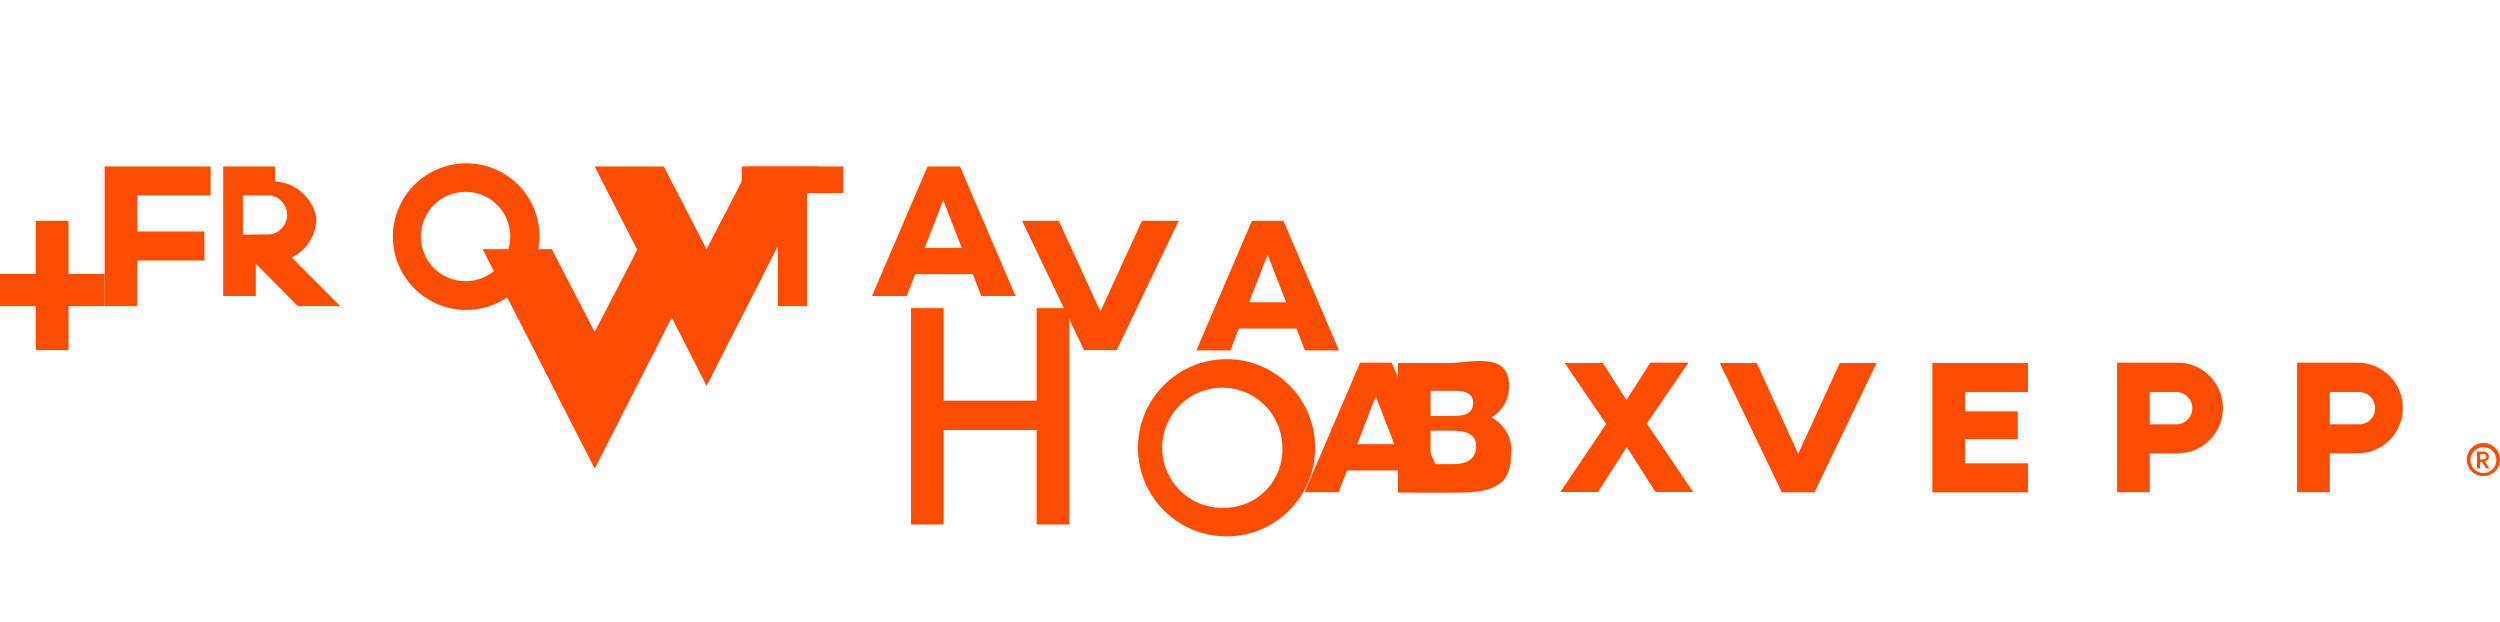
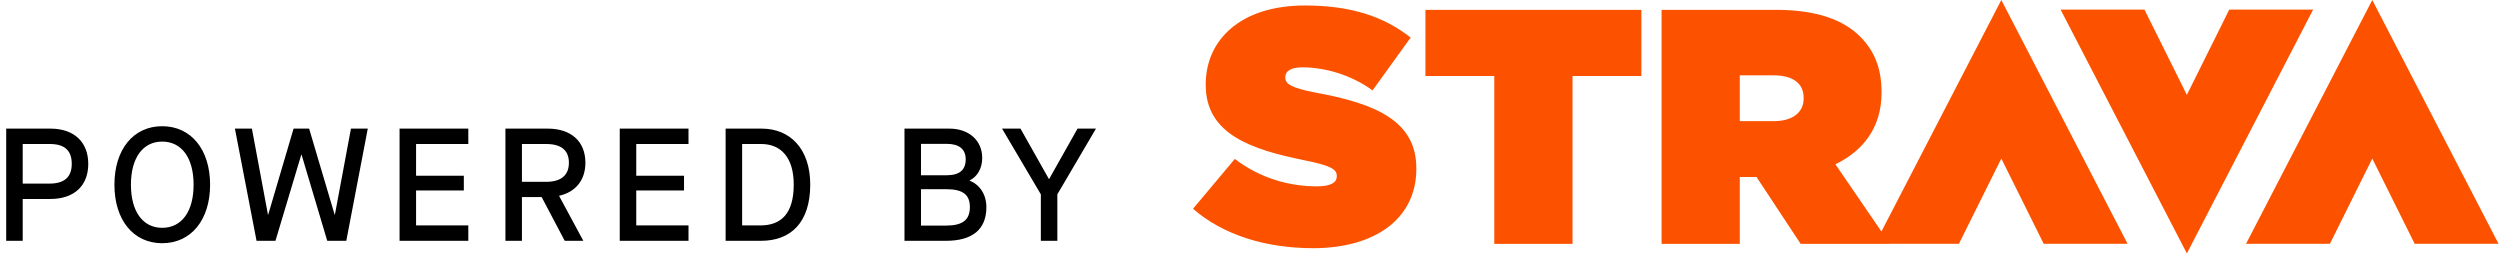
- <svg xmlns="http://www.w3.org/2000/svg" viewBox="0 0 193 48" width="193" height="48">
-   <defs>
-     <style>.cls-1{fill:#fc4c02;}</style>
-   </defs>
-   <g id="Layer_2" data-name="Layer 2">
-     <g id="Layer_1-2" data-name="Layer 1">
-       <path class="cls-1" d="M45.91,25.63l3.31-6.39h5.33L45.91,36.18,37.26,19.24h5.34Z" />
-       <path class="cls-1" d="M54.55,19.24l3.31-6.39h5.33L54.55,29.79,45.91,12.85h5.33Z" />
-       <polygon class="cls-1" points="80.03 23.79 80.03 30.93 72.85 30.93 72.85 23.79 70.33 23.79 70.33 40.49 72.85 40.49 72.85 33.2 80.03 33.2 80.03 40.49 82.55 40.49 82.55 23.79 80.03 23.79" />
-       <path class="cls-1" d="M94.69,27.73a6.84,6.84,0,1,0,6.84,6.83A6.84,6.84,0,0,0,94.69,27.73Zm0,11.47a4.64,4.64,0,1,1,4.31-4.64A4.48,4.48,0,0,1,94.69,39.2Z" />
-       <path class="cls-1" d="M124,32.73l-3.2-4.7h2.94l1.82,2.86L127.4,28h2.94l-3.21,4.7,3.58,5.28H127.8l-2.21-3.47-2.22,3.47h-2.91Z" />
-       <polygon class="cls-1" points="156.56 30.27 156.56 28.03 149.18 28.03 149.18 38.01 156.56 38.01 156.56 35.77 151.7 35.77 151.7 33.9 155.77 33.9 155.77 31.76 151.7 31.76 151.7 30.27 156.56 30.27" />
-       <path class="cls-1" d="M168.11,28h-4.67v10h2.52V35h2.15a3.5,3.5,0,1,0,0-7Zm0,4.76h-2.15V30.27h2.15a1.25,1.25,0,0,1,0,2.49Z" />
-       <path class="cls-1" d="M182,28h-4.66v10h2.52V35H182a3.5,3.5,0,0,0,0-7Zm0,4.76h-2.14V30.27H182a1.25,1.25,0,1,1,0,2.49Z" />
-       <path class="cls-1" d="M115.14,32.23a2.76,2.76,0,0,0,1.36-2.44c0-2.71-3-1.76-4.75-1.76h-3.83v10h4.29c2.18,0,4.43-.09,4.43-2.78A2.86,2.86,0,0,0,115.14,32.23Zm-4.7-2.06h1.62c.67,0,1.67,0,1.67.94s-.89,1-1.6,1h-1.69Zm1.8,5.66h-1.8V33.25h1.67c.86,0,1.85.15,1.85,1.2S113.14,35.83,112.24,35.83Z" />
-       <polygon class="cls-1" points="142.03 28.03 138.82 35.04 135.62 28.03 132.77 28.03 137.56 38.01 140.08 38.01 144.87 28.03 142.03 28.03" />
-       <path class="cls-1" d="M105,28l-4.29,10h2.63l.65-1.68h4.45L109.1,38h2.63L107.44,28Zm-.22,6.29,1.43-3.68,1.43,3.68Z" />
-       <polygon class="cls-1" points="65.09 12.85 57.26 12.85 57.26 14.91 60.06 14.91 60.06 23.63 62.3 23.63 62.3 14.91 65.09 14.91 65.09 12.85" />
-       <path class="cls-1" d="M71.61,12.85l-4.29,10H70l.65-1.68h4.45l.65,1.68H78.4l-4.29-10Zm-.22,6.29,1.43-3.68,1.43,3.68Z" />
-       <polygon class="cls-1" points="88.16 17.05 84.95 24.05 81.74 17.05 78.9 17.05 83.69 27.03 86.21 27.03 91 17.05 88.16 17.05" />
-       <path class="cls-1" d="M96.65,17.05l-4.29,10h2.63l.65-1.68h4.45l.65,1.68h2.63l-4.29-10Zm-.22,6.29L97.86,19.66l1.43,3.68Z" />
-       <polygon class="cls-1" points="16.26 12.85 8.08 12.85 8.08 23.63 10.6 23.63 10.6 20.11 15.78 20.11 15.78 17.87 10.6 17.87 10.6 15.09 16.26 15.09 16.26 12.85" />
-       <path class="cls-1" d="M24.42,16.77A3.49,3.49,0,0,0,21.23,14V12.85h-4v10h2.52V20.36l3.24,3.27h3.27l-3.74-3.75A3.38,3.38,0,0,0,24.42,16.77Zm-5.67,1.35V15.09h2.14a1.52,1.52,0,0,1,0,3Z" />
-       <path class="cls-1" d="M36,12.61a5.66,5.66,0,1,0,5.65,5.65A5.64,5.64,0,0,0,36,12.61Zm0,9.1A3.45,3.45,0,1,1,39.39,18.26,3.44,3.44,0,0,1,36,21.71Z" />
-       <polygon class="cls-1" points="0 21.15 0 23.63 2.77 23.63 2.77 27.03 5.29 27.03 5.29 23.63 8.08 23.63 8.08 21.15 5.29 21.15 5.29 17.05 2.77 17.05 2.77 21.15 0 21.15" />
-       <path class="cls-1" d="M191.72,34.2a1.28,1.28,0,1,0,1.28,1.28A1.28,1.28,0,0,0,191.72,34.2Zm0,2.32a1,1,0,1,1,1-1A1,1,0,0,1,191.72,36.52Z" />
-       <path class="cls-1" d="M192.14,35.26a.4.4,0,0,0-.4-.4h-.51v1.3h.23v-.5h.16l.29.5h.26l-.32-.53A.4.4,0,0,0,192.14,35.26Zm-.4.2h-.28v-.4h.28a.2.2,0,0,1,0,.4Z" />
-     </g>
-   </g>
+ <svg xmlns="http://www.w3.org/2000/svg" width="365" height="37" viewBox="0 0 365 37" fill="none">
+   <path d="M0.905 35.158H3.315V29.05H7.34C10.827 29.05 12.886 27.131 12.886 23.926C12.886 20.743 10.827 18.778 7.363 18.778H0.905V35.158ZM3.315 26.804V21.024H7.27C9.423 21.024 10.476 21.96 10.476 23.926C10.476 25.845 9.399 26.804 7.246 26.804H3.315ZM23.679 35.509C27.891 35.509 30.675 32.116 30.675 26.968C30.675 21.82 27.891 18.427 23.679 18.427C19.467 18.427 16.706 21.82 16.706 26.968C16.706 32.116 19.467 35.509 23.679 35.509ZM23.679 33.262C20.847 33.262 19.116 30.875 19.116 26.968C19.116 23.06 20.847 20.673 23.679 20.673C26.534 20.673 28.265 23.06 28.265 26.968C28.265 30.875 26.534 33.262 23.679 33.262ZM37.456 35.158H40.217L43.985 22.592H44.032L47.776 35.158H50.56L53.696 18.778H51.239L48.899 31.32H48.852L45.131 18.778H42.862L39.164 31.32H39.118L36.778 18.778H34.297L37.456 35.158ZM58.336 35.158H68.374V32.911H60.746V27.81H67.719V25.657H60.746V21.024H68.374V18.778H58.336V35.158ZM81.631 28.582C84.042 28.044 85.469 26.289 85.469 23.762C85.469 20.65 83.386 18.778 79.97 18.778H73.792V35.158H76.203V28.77H79.081L82.45 35.158H85.165L81.631 28.606V28.582ZM76.203 26.547V21.024H79.736C81.936 21.024 83.059 21.937 83.059 23.762C83.059 25.587 81.912 26.547 79.736 26.547H76.203ZM90.483 35.158H100.522V32.911H92.893V27.81H99.867V25.657H92.893V21.024H100.522V18.778H90.483V35.158ZM105.94 35.158H111.111C115.417 35.158 118.295 32.537 118.295 26.944C118.295 21.796 115.417 18.778 111.205 18.778H105.94V35.158ZM108.35 32.911V21.024H111.135C114.036 21.024 115.885 23.013 115.885 26.944C115.885 31.203 114.036 32.911 111.018 32.911H108.35ZM132.055 35.158H138.115C142 35.158 144.012 33.473 144.012 30.244C144.012 28.395 143.053 26.968 141.579 26.383V26.336C142.702 25.774 143.404 24.581 143.404 23.06C143.404 20.509 141.462 18.778 138.607 18.778H132.055V35.158ZM134.465 25.587V21.001H138.209C140.034 21.001 140.994 21.773 140.994 23.27C140.994 24.815 140.081 25.587 138.209 25.587H134.465ZM134.465 32.935V27.623H138.162C140.572 27.623 141.602 28.419 141.602 30.22C141.602 32.116 140.549 32.935 138.115 32.935H134.465ZM151.963 35.158H154.373V28.372L160.012 18.778H157.321L153.18 26.125H153.133L148.991 18.778H146.3L151.963 28.372V35.158Z" fill="black" />
+   <path fill-rule="evenodd" clip-rule="evenodd" d="M275.925 35.601L275.924 35.599H286.002L292.193 23.151L298.384 35.599H310.63L292.192 0L274.689 33.797L267.969 23.985C272.118 21.984 274.705 18.518 274.705 13.54V13.442C274.705 9.928 273.631 7.39 271.581 5.34C269.189 2.949 265.334 1.436 259.282 1.436H242.59V35.601H254.011V25.839H256.451L262.894 35.601H275.925ZM346.353 0L327.918 35.599H340.164L346.355 23.151L352.546 35.599H364.792L346.353 0ZM319.284 37L337.719 1.401H325.473L319.282 13.849L313.091 1.401H300.845L319.284 37ZM258.941 17.689C261.673 17.689 263.333 16.468 263.333 14.37V14.272C263.333 12.076 261.624 11.002 258.989 11.002H254.011V17.689H258.941ZM218.165 11.099H208.112V1.436H239.641V11.099H229.587V35.601H218.165V11.099ZM180.283 23.204L174.181 30.476C178.525 34.283 184.773 36.235 191.703 36.235C200.879 36.235 206.785 31.843 206.785 24.668V24.57C206.785 17.689 200.928 15.15 192.191 13.54C188.579 12.856 187.652 12.271 187.652 11.344V11.246C187.652 10.416 188.433 9.831 190.141 9.831C193.313 9.831 197.17 10.855 200.391 13.198L205.955 5.487C202.001 2.363 197.121 0.801 190.532 0.801C181.112 0.801 176.036 5.829 176.036 12.32V12.418C176.036 19.641 182.772 21.838 190.434 23.399C194.095 24.131 195.168 24.668 195.168 25.644V25.742C195.168 26.669 194.29 27.205 192.24 27.205C188.238 27.205 183.992 26.035 180.283 23.204Z" fill="#FC5200" />
</svg>
